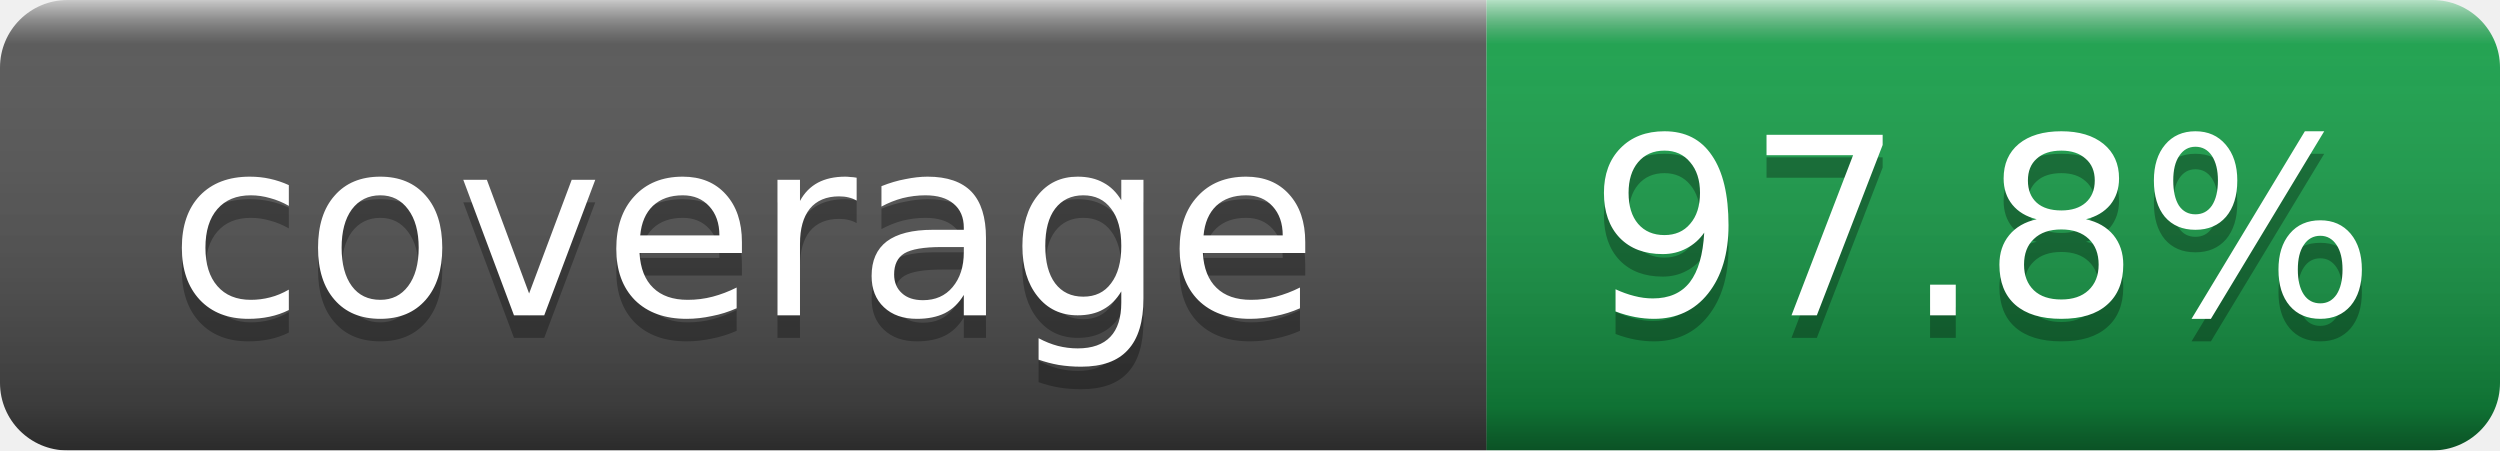
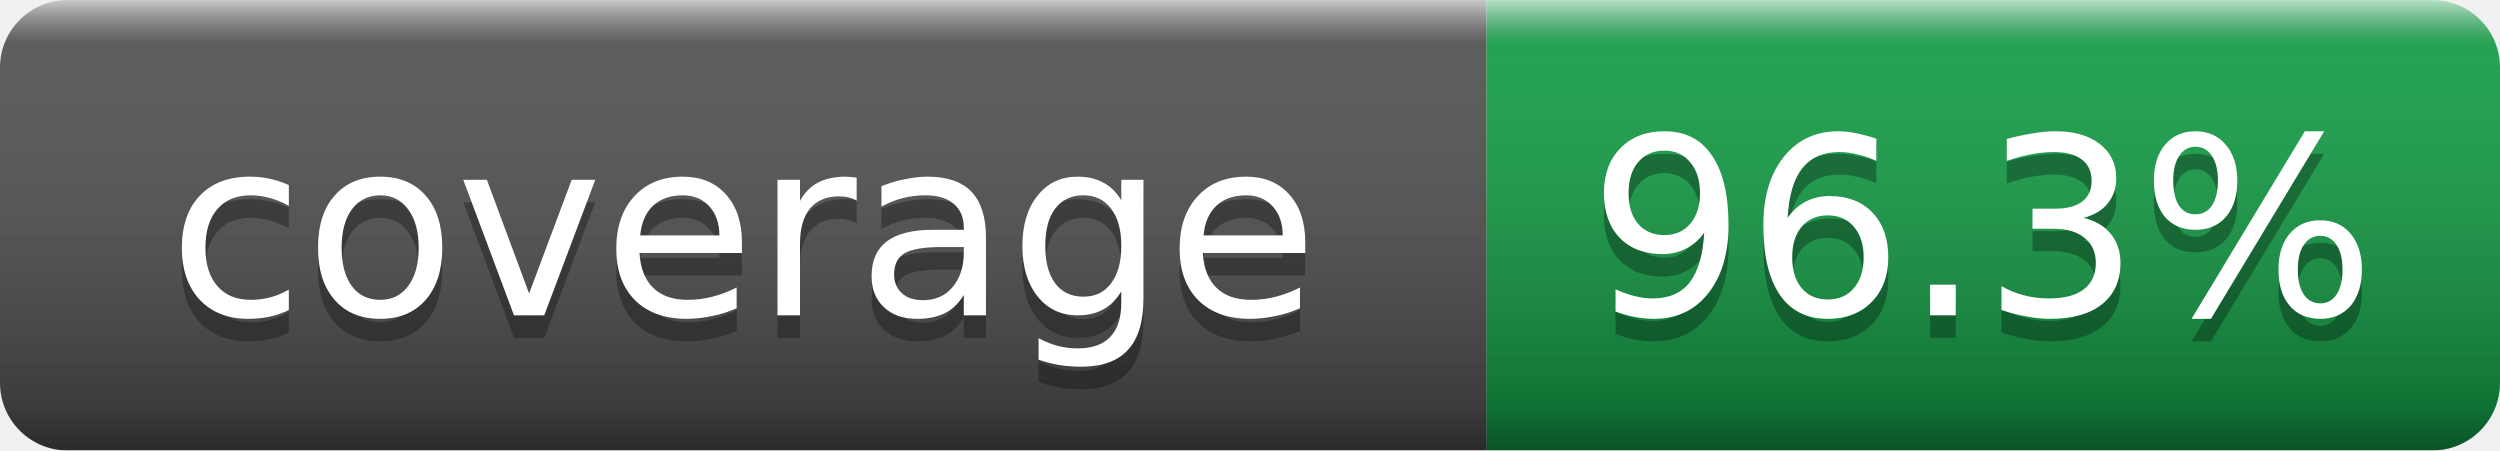
- <svg xmlns="http://www.w3.org/2000/svg" width="111" height="20" role="img" aria-label="coverage: 97.8%">
+ <svg xmlns="http://www.w3.org/2000/svg" width="111" height="20" role="img" aria-label="coverage: 96.3%">
  <linearGradient id="smooth" x2="0" y2="100%">
    <stop offset="0" stop-color="#fff" stop-opacity=".7" />
    <stop offset=".1" stop-color="#aaa" stop-opacity=".1" />
    <stop offset=".9" stop-color="#000" stop-opacity=".3" />
    <stop offset="1" stop-color="#000" stop-opacity=".5" />
  </linearGradient>
  <mask id="round">
    <rect width="111" height="20" rx="3" fill="#fff" />
  </mask>
  <g mask="url(#round)">
    <rect width="66" height="20" fill="#555" />
    <rect x="66" width="45" height="20" fill="#16a34a" />
    <rect width="111" height="20" fill="url(#smooth)" />
  </g>
  <g fill="#fff" text-anchor="middle" font-family="Verdana,Geneva,DejaVu Sans,sans-serif" font-size="11">
    <text x="33" y="15" fill="#010101" fill-opacity=".3">coverage</text>
    <text x="33" y="14">coverage</text>
-     <text x="88" y="15" fill="#010101" fill-opacity=".3">97.8%</text>
-     <text x="88" y="14">97.8%</text>
+     <text x="88" y="15" fill="#010101" fill-opacity=".3">96.3%</text>
+     <text x="88" y="14">96.3%</text>
  </g>
</svg>
